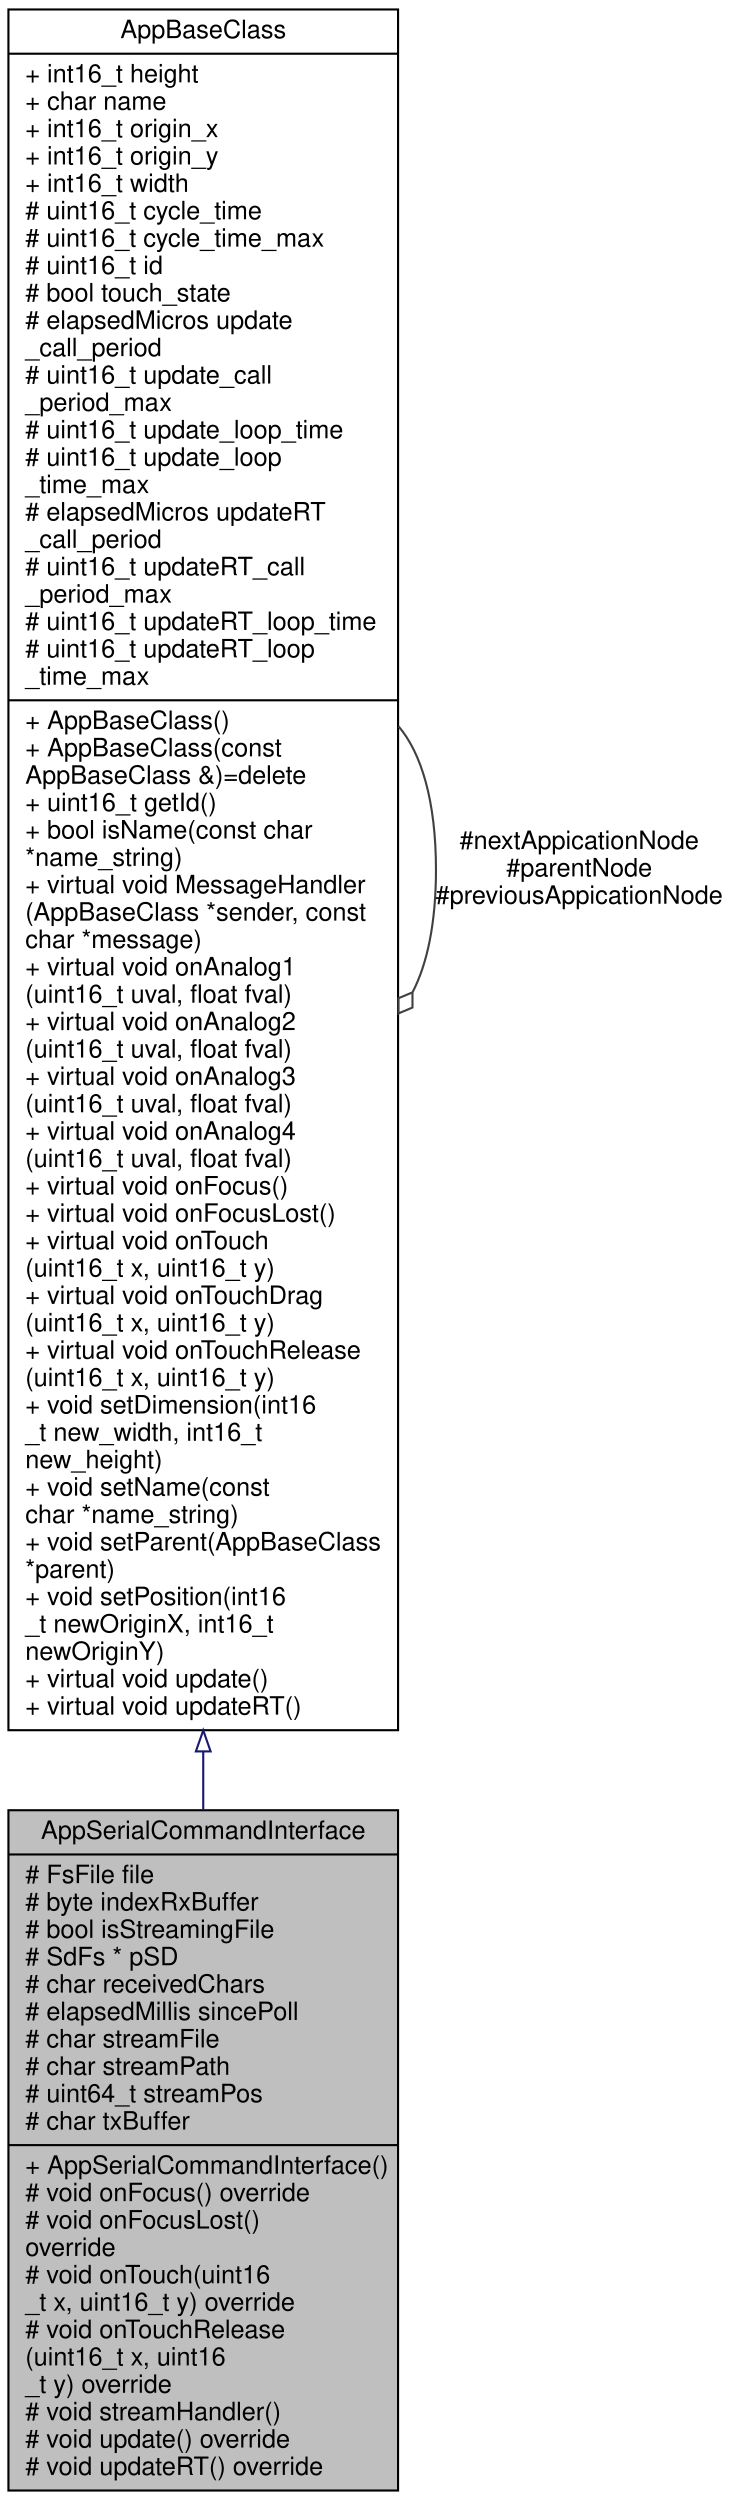
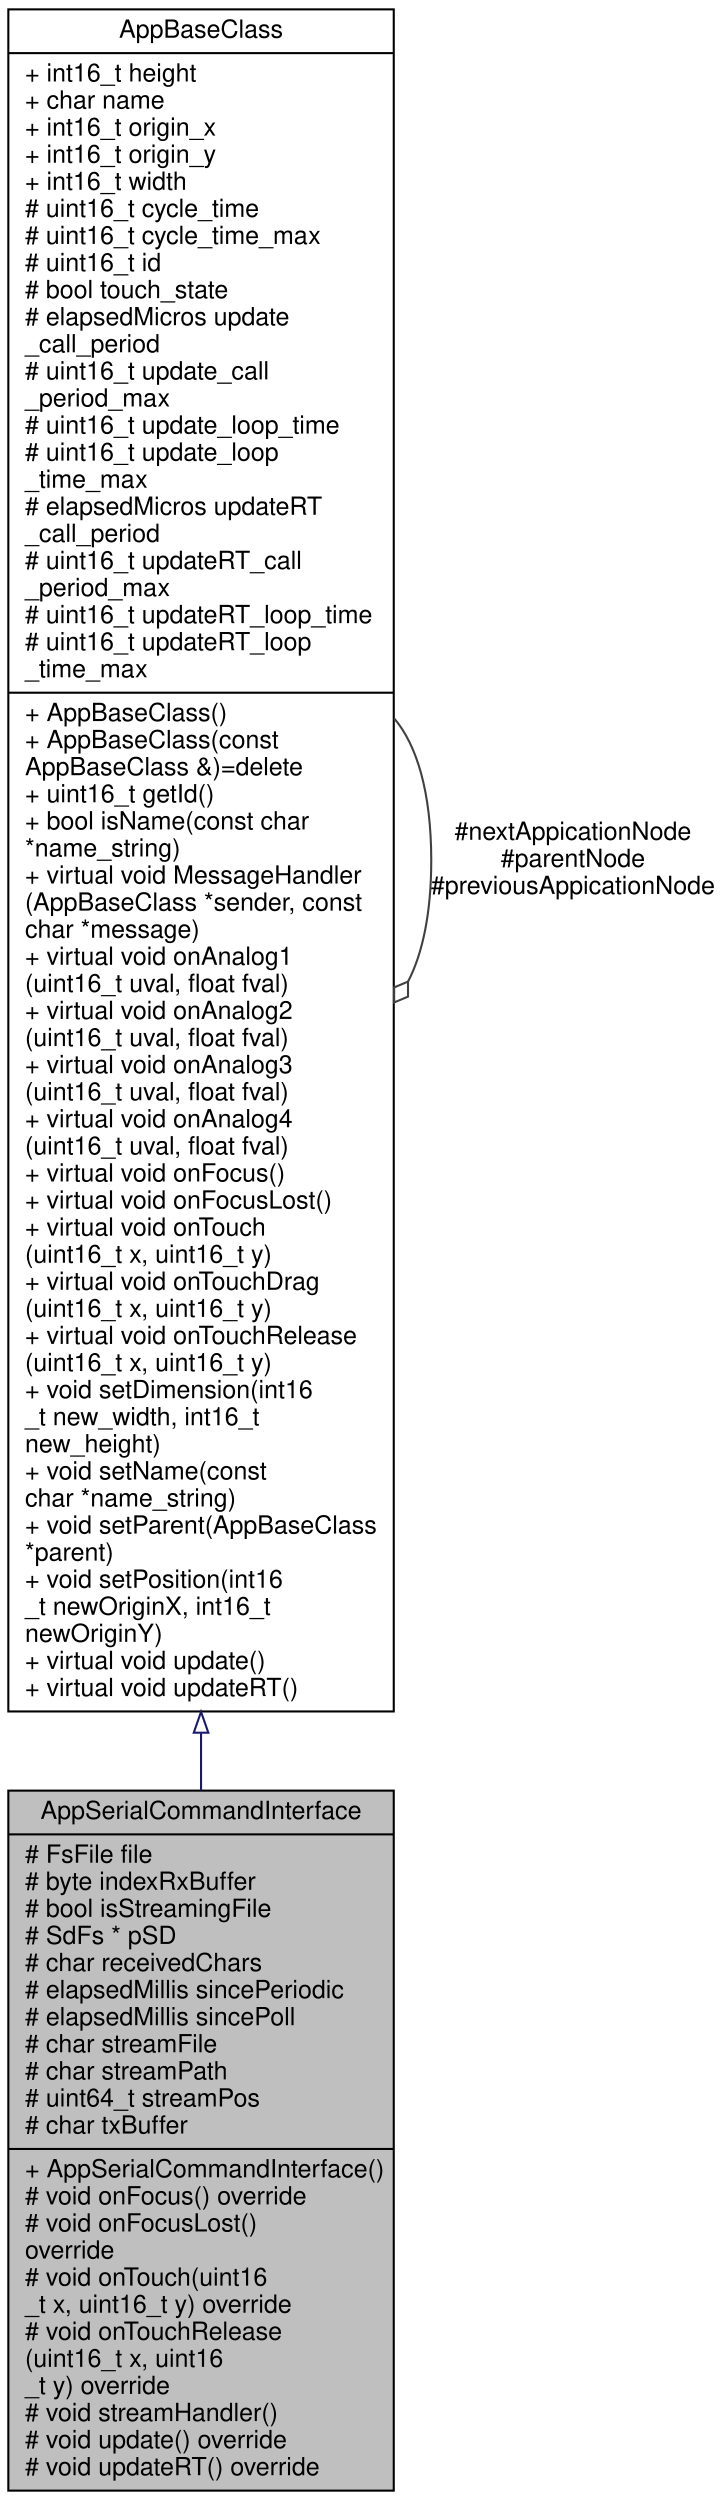
- <svg xmlns="http://www.w3.org/2000/svg" xmlns:xlink="http://www.w3.org/1999/xlink" width="347pt" height="1187pt" viewBox="0.00 0.00 347.00 1187.00">
-   <g id="graph0" class="graph" transform="scale(1 1) rotate(0) translate(4 1183)">
-     <polygon fill="white" stroke="transparent" points="-4,4 -4,-1183 343,-1183 343,4 -4,4" />
+ <svg xmlns="http://www.w3.org/2000/svg" xmlns:xlink="http://www.w3.org/1999/xlink" width="347pt" height="1200pt" viewBox="0.00 0.00 347.00 1200.00">
+   <g id="graph0" class="graph" transform="scale(1 1) rotate(0) translate(4 1196)">
+     <polygon fill="white" stroke="transparent" points="-4,4 -4,-1196 343,-1196 343,4 -4,4" />
    <g id="node1" class="node">
      <g id="a_node1">
        <a xlink:title=" ">
-           <polygon fill="#bfbfbf" stroke="black" points="0,-0.5 0,-323.5 185,-323.5 185,-0.5 0,-0.5" />
-           <text text-anchor="middle" x="92.5" y="-309.9" font-family="Helvetica,sans-Serif" font-size="12.00">AppSerialCommandInterface</text>
-           <polyline fill="none" stroke="black" points="0,-302.5 185,-302.5 " />
-           <text text-anchor="start" x="8" y="-288.9" font-family="Helvetica,sans-Serif" font-size="12.00"># FsFile file</text>
-           <text text-anchor="start" x="8" y="-275.9" font-family="Helvetica,sans-Serif" font-size="12.00"># byte indexRxBuffer</text>
-           <text text-anchor="start" x="8" y="-262.9" font-family="Helvetica,sans-Serif" font-size="12.00"># bool isStreamingFile</text>
-           <text text-anchor="start" x="8" y="-249.9" font-family="Helvetica,sans-Serif" font-size="12.00"># SdFs * pSD</text>
-           <text text-anchor="start" x="8" y="-236.9" font-family="Helvetica,sans-Serif" font-size="12.00"># char receivedChars</text>
+           <polygon fill="#bfbfbf" stroke="black" points="0,-0.5 0,-336.5 185,-336.5 185,-0.5 0,-0.5" />
+           <text text-anchor="middle" x="92.5" y="-322.9" font-family="Helvetica,sans-Serif" font-size="12.00">AppSerialCommandInterface</text>
+           <polyline fill="none" stroke="black" points="0,-315.5 185,-315.5 " />
+           <text text-anchor="start" x="8" y="-301.9" font-family="Helvetica,sans-Serif" font-size="12.00"># FsFile file</text>
+           <text text-anchor="start" x="8" y="-288.9" font-family="Helvetica,sans-Serif" font-size="12.00"># byte indexRxBuffer</text>
+           <text text-anchor="start" x="8" y="-275.9" font-family="Helvetica,sans-Serif" font-size="12.00"># bool isStreamingFile</text>
+           <text text-anchor="start" x="8" y="-262.9" font-family="Helvetica,sans-Serif" font-size="12.00"># SdFs * pSD</text>
+           <text text-anchor="start" x="8" y="-249.9" font-family="Helvetica,sans-Serif" font-size="12.00"># char receivedChars</text>
+           <text text-anchor="start" x="8" y="-236.9" font-family="Helvetica,sans-Serif" font-size="12.00"># elapsedMillis sincePeriodic</text>
          <text text-anchor="start" x="8" y="-223.9" font-family="Helvetica,sans-Serif" font-size="12.00"># elapsedMillis sincePoll</text>
          <text text-anchor="start" x="8" y="-210.9" font-family="Helvetica,sans-Serif" font-size="12.00"># char streamFile</text>
          <text text-anchor="start" x="8" y="-197.9" font-family="Helvetica,sans-Serif" font-size="12.00"># char streamPath</text>
          <text text-anchor="start" x="8" y="-184.9" font-family="Helvetica,sans-Serif" font-size="12.00"># uint64_t streamPos</text>
          <text text-anchor="start" x="8" y="-171.9" font-family="Helvetica,sans-Serif" font-size="12.00"># char txBuffer</text>
          <polyline fill="none" stroke="black" points="0,-164.5 185,-164.5 " />
          <text text-anchor="start" x="8" y="-150.9" font-family="Helvetica,sans-Serif" font-size="12.00">+ AppSerialCommandInterface()</text>
          <text text-anchor="start" x="8" y="-137.9" font-family="Helvetica,sans-Serif" font-size="12.00"># void onFocus() override</text>
          <text text-anchor="start" x="8" y="-124.9" font-family="Helvetica,sans-Serif" font-size="12.00"># void onFocusLost()</text>
          <text text-anchor="start" x="8" y="-111.9" font-family="Helvetica,sans-Serif" font-size="12.00"> override</text>
          <text text-anchor="start" x="8" y="-98.9" font-family="Helvetica,sans-Serif" font-size="12.00"># void onTouch(uint16</text>
          <text text-anchor="start" x="8" y="-85.9" font-family="Helvetica,sans-Serif" font-size="12.00">_t x, uint16_t y) override</text>
          <text text-anchor="start" x="8" y="-72.9" font-family="Helvetica,sans-Serif" font-size="12.00"># void onTouchRelease</text>
          <text text-anchor="start" x="8" y="-59.9" font-family="Helvetica,sans-Serif" font-size="12.00">(uint16_t x, uint16</text>
          <text text-anchor="start" x="8" y="-46.9" font-family="Helvetica,sans-Serif" font-size="12.00">_t y) override</text>
          <text text-anchor="start" x="8" y="-33.9" font-family="Helvetica,sans-Serif" font-size="12.00"># void streamHandler()</text>
          <text text-anchor="start" x="8" y="-20.9" font-family="Helvetica,sans-Serif" font-size="12.00"># void update() override</text>
          <text text-anchor="start" x="8" y="-7.9" font-family="Helvetica,sans-Serif" font-size="12.00"># void updateRT() override</text>
        </a>
      </g>
    </g>
    <g id="node2" class="node">
      <g id="a_node2">
        <a xlink:href="../../db/d69/class_app_base_class.html" target="_top" xlink:title=" ">
-           <polygon fill="white" stroke="black" points="0,-361.5 0,-1178.5 185,-1178.5 185,-361.5 0,-361.5" />
-           <text text-anchor="middle" x="92.5" y="-1164.9" font-family="Helvetica,sans-Serif" font-size="12.00">AppBaseClass</text>
-           <polyline fill="none" stroke="black" points="0,-1157.5 185,-1157.5 " />
-           <text text-anchor="start" x="8" y="-1143.9" font-family="Helvetica,sans-Serif" font-size="12.00">+ int16_t height</text>
-           <text text-anchor="start" x="8" y="-1130.9" font-family="Helvetica,sans-Serif" font-size="12.00">+ char name</text>
-           <text text-anchor="start" x="8" y="-1117.9" font-family="Helvetica,sans-Serif" font-size="12.00">+ int16_t origin_x</text>
-           <text text-anchor="start" x="8" y="-1104.9" font-family="Helvetica,sans-Serif" font-size="12.00">+ int16_t origin_y</text>
-           <text text-anchor="start" x="8" y="-1091.9" font-family="Helvetica,sans-Serif" font-size="12.00">+ int16_t width</text>
-           <text text-anchor="start" x="8" y="-1078.9" font-family="Helvetica,sans-Serif" font-size="12.00"># uint16_t cycle_time</text>
-           <text text-anchor="start" x="8" y="-1065.9" font-family="Helvetica,sans-Serif" font-size="12.00"># uint16_t cycle_time_max</text>
-           <text text-anchor="start" x="8" y="-1052.9" font-family="Helvetica,sans-Serif" font-size="12.00"># uint16_t id</text>
-           <text text-anchor="start" x="8" y="-1039.9" font-family="Helvetica,sans-Serif" font-size="12.00"># bool touch_state</text>
-           <text text-anchor="start" x="8" y="-1026.9" font-family="Helvetica,sans-Serif" font-size="12.00"># elapsedMicros update</text>
-           <text text-anchor="start" x="8" y="-1013.9" font-family="Helvetica,sans-Serif" font-size="12.00">_call_period</text>
-           <text text-anchor="start" x="8" y="-1000.9" font-family="Helvetica,sans-Serif" font-size="12.00"># uint16_t update_call</text>
-           <text text-anchor="start" x="8" y="-987.9" font-family="Helvetica,sans-Serif" font-size="12.00">_period_max</text>
-           <text text-anchor="start" x="8" y="-974.9" font-family="Helvetica,sans-Serif" font-size="12.00"># uint16_t update_loop_time</text>
-           <text text-anchor="start" x="8" y="-961.9" font-family="Helvetica,sans-Serif" font-size="12.00"># uint16_t update_loop</text>
-           <text text-anchor="start" x="8" y="-948.9" font-family="Helvetica,sans-Serif" font-size="12.00">_time_max</text>
-           <text text-anchor="start" x="8" y="-935.9" font-family="Helvetica,sans-Serif" font-size="12.00"># elapsedMicros updateRT</text>
-           <text text-anchor="start" x="8" y="-922.9" font-family="Helvetica,sans-Serif" font-size="12.00">_call_period</text>
-           <text text-anchor="start" x="8" y="-909.9" font-family="Helvetica,sans-Serif" font-size="12.00"># uint16_t updateRT_call</text>
-           <text text-anchor="start" x="8" y="-896.9" font-family="Helvetica,sans-Serif" font-size="12.00">_period_max</text>
-           <text text-anchor="start" x="8" y="-883.9" font-family="Helvetica,sans-Serif" font-size="12.00"># uint16_t updateRT_loop_time</text>
-           <text text-anchor="start" x="8" y="-870.9" font-family="Helvetica,sans-Serif" font-size="12.00"># uint16_t updateRT_loop</text>
-           <text text-anchor="start" x="8" y="-857.9" font-family="Helvetica,sans-Serif" font-size="12.00">_time_max</text>
-           <polyline fill="none" stroke="black" points="0,-850.5 185,-850.5 " />
-           <text text-anchor="start" x="8" y="-836.9" font-family="Helvetica,sans-Serif" font-size="12.00">+ AppBaseClass()</text>
-           <text text-anchor="start" x="8" y="-823.9" font-family="Helvetica,sans-Serif" font-size="12.00">+ AppBaseClass(const</text>
-           <text text-anchor="start" x="8" y="-810.9" font-family="Helvetica,sans-Serif" font-size="12.00"> AppBaseClass &amp;)=delete</text>
-           <text text-anchor="start" x="8" y="-797.9" font-family="Helvetica,sans-Serif" font-size="12.00">+ uint16_t getId()</text>
-           <text text-anchor="start" x="8" y="-784.9" font-family="Helvetica,sans-Serif" font-size="12.00">+ bool isName(const char</text>
-           <text text-anchor="start" x="8" y="-771.9" font-family="Helvetica,sans-Serif" font-size="12.00"> *name_string)</text>
-           <text text-anchor="start" x="8" y="-758.9" font-family="Helvetica,sans-Serif" font-size="12.00">+ virtual void MessageHandler</text>
-           <text text-anchor="start" x="8" y="-745.9" font-family="Helvetica,sans-Serif" font-size="12.00">(AppBaseClass *sender, const</text>
-           <text text-anchor="start" x="8" y="-732.9" font-family="Helvetica,sans-Serif" font-size="12.00"> char *message)</text>
-           <text text-anchor="start" x="8" y="-719.9" font-family="Helvetica,sans-Serif" font-size="12.00">+ virtual void onAnalog1</text>
-           <text text-anchor="start" x="8" y="-706.9" font-family="Helvetica,sans-Serif" font-size="12.00">(uint16_t uval, float fval)</text>
-           <text text-anchor="start" x="8" y="-693.9" font-family="Helvetica,sans-Serif" font-size="12.00">+ virtual void onAnalog2</text>
-           <text text-anchor="start" x="8" y="-680.9" font-family="Helvetica,sans-Serif" font-size="12.00">(uint16_t uval, float fval)</text>
-           <text text-anchor="start" x="8" y="-667.9" font-family="Helvetica,sans-Serif" font-size="12.00">+ virtual void onAnalog3</text>
-           <text text-anchor="start" x="8" y="-654.9" font-family="Helvetica,sans-Serif" font-size="12.00">(uint16_t uval, float fval)</text>
-           <text text-anchor="start" x="8" y="-641.9" font-family="Helvetica,sans-Serif" font-size="12.00">+ virtual void onAnalog4</text>
-           <text text-anchor="start" x="8" y="-628.9" font-family="Helvetica,sans-Serif" font-size="12.00">(uint16_t uval, float fval)</text>
-           <text text-anchor="start" x="8" y="-615.9" font-family="Helvetica,sans-Serif" font-size="12.00">+ virtual void onFocus()</text>
-           <text text-anchor="start" x="8" y="-602.9" font-family="Helvetica,sans-Serif" font-size="12.00">+ virtual void onFocusLost()</text>
-           <text text-anchor="start" x="8" y="-589.9" font-family="Helvetica,sans-Serif" font-size="12.00">+ virtual void onTouch</text>
-           <text text-anchor="start" x="8" y="-576.9" font-family="Helvetica,sans-Serif" font-size="12.00">(uint16_t x, uint16_t y)</text>
-           <text text-anchor="start" x="8" y="-563.9" font-family="Helvetica,sans-Serif" font-size="12.00">+ virtual void onTouchDrag</text>
-           <text text-anchor="start" x="8" y="-550.9" font-family="Helvetica,sans-Serif" font-size="12.00">(uint16_t x, uint16_t y)</text>
-           <text text-anchor="start" x="8" y="-537.9" font-family="Helvetica,sans-Serif" font-size="12.00">+ virtual void onTouchRelease</text>
-           <text text-anchor="start" x="8" y="-524.9" font-family="Helvetica,sans-Serif" font-size="12.00">(uint16_t x, uint16_t y)</text>
-           <text text-anchor="start" x="8" y="-511.9" font-family="Helvetica,sans-Serif" font-size="12.00">+ void setDimension(int16</text>
-           <text text-anchor="start" x="8" y="-498.9" font-family="Helvetica,sans-Serif" font-size="12.00">_t new_width, int16_t</text>
-           <text text-anchor="start" x="8" y="-485.9" font-family="Helvetica,sans-Serif" font-size="12.00"> new_height)</text>
-           <text text-anchor="start" x="8" y="-472.9" font-family="Helvetica,sans-Serif" font-size="12.00">+ void setName(const</text>
-           <text text-anchor="start" x="8" y="-459.9" font-family="Helvetica,sans-Serif" font-size="12.00"> char *name_string)</text>
-           <text text-anchor="start" x="8" y="-446.9" font-family="Helvetica,sans-Serif" font-size="12.00">+ void setParent(AppBaseClass</text>
-           <text text-anchor="start" x="8" y="-433.9" font-family="Helvetica,sans-Serif" font-size="12.00"> *parent)</text>
-           <text text-anchor="start" x="8" y="-420.9" font-family="Helvetica,sans-Serif" font-size="12.00">+ void setPosition(int16</text>
-           <text text-anchor="start" x="8" y="-407.9" font-family="Helvetica,sans-Serif" font-size="12.00">_t newOriginX, int16_t</text>
-           <text text-anchor="start" x="8" y="-394.9" font-family="Helvetica,sans-Serif" font-size="12.00"> newOriginY)</text>
-           <text text-anchor="start" x="8" y="-381.9" font-family="Helvetica,sans-Serif" font-size="12.00">+ virtual void update()</text>
-           <text text-anchor="start" x="8" y="-368.9" font-family="Helvetica,sans-Serif" font-size="12.00">+ virtual void updateRT()</text>
+           <polygon fill="white" stroke="black" points="0,-374.5 0,-1191.5 185,-1191.5 185,-374.5 0,-374.5" />
+           <text text-anchor="middle" x="92.5" y="-1177.9" font-family="Helvetica,sans-Serif" font-size="12.00">AppBaseClass</text>
+           <polyline fill="none" stroke="black" points="0,-1170.5 185,-1170.5 " />
+           <text text-anchor="start" x="8" y="-1156.9" font-family="Helvetica,sans-Serif" font-size="12.00">+ int16_t height</text>
+           <text text-anchor="start" x="8" y="-1143.9" font-family="Helvetica,sans-Serif" font-size="12.00">+ char name</text>
+           <text text-anchor="start" x="8" y="-1130.9" font-family="Helvetica,sans-Serif" font-size="12.00">+ int16_t origin_x</text>
+           <text text-anchor="start" x="8" y="-1117.9" font-family="Helvetica,sans-Serif" font-size="12.00">+ int16_t origin_y</text>
+           <text text-anchor="start" x="8" y="-1104.9" font-family="Helvetica,sans-Serif" font-size="12.00">+ int16_t width</text>
+           <text text-anchor="start" x="8" y="-1091.9" font-family="Helvetica,sans-Serif" font-size="12.00"># uint16_t cycle_time</text>
+           <text text-anchor="start" x="8" y="-1078.9" font-family="Helvetica,sans-Serif" font-size="12.00"># uint16_t cycle_time_max</text>
+           <text text-anchor="start" x="8" y="-1065.9" font-family="Helvetica,sans-Serif" font-size="12.00"># uint16_t id</text>
+           <text text-anchor="start" x="8" y="-1052.9" font-family="Helvetica,sans-Serif" font-size="12.00"># bool touch_state</text>
+           <text text-anchor="start" x="8" y="-1039.9" font-family="Helvetica,sans-Serif" font-size="12.00"># elapsedMicros update</text>
+           <text text-anchor="start" x="8" y="-1026.9" font-family="Helvetica,sans-Serif" font-size="12.00">_call_period</text>
+           <text text-anchor="start" x="8" y="-1013.9" font-family="Helvetica,sans-Serif" font-size="12.00"># uint16_t update_call</text>
+           <text text-anchor="start" x="8" y="-1000.9" font-family="Helvetica,sans-Serif" font-size="12.00">_period_max</text>
+           <text text-anchor="start" x="8" y="-987.9" font-family="Helvetica,sans-Serif" font-size="12.00"># uint16_t update_loop_time</text>
+           <text text-anchor="start" x="8" y="-974.9" font-family="Helvetica,sans-Serif" font-size="12.00"># uint16_t update_loop</text>
+           <text text-anchor="start" x="8" y="-961.9" font-family="Helvetica,sans-Serif" font-size="12.00">_time_max</text>
+           <text text-anchor="start" x="8" y="-948.9" font-family="Helvetica,sans-Serif" font-size="12.00"># elapsedMicros updateRT</text>
+           <text text-anchor="start" x="8" y="-935.9" font-family="Helvetica,sans-Serif" font-size="12.00">_call_period</text>
+           <text text-anchor="start" x="8" y="-922.9" font-family="Helvetica,sans-Serif" font-size="12.00"># uint16_t updateRT_call</text>
+           <text text-anchor="start" x="8" y="-909.9" font-family="Helvetica,sans-Serif" font-size="12.00">_period_max</text>
+           <text text-anchor="start" x="8" y="-896.9" font-family="Helvetica,sans-Serif" font-size="12.00"># uint16_t updateRT_loop_time</text>
+           <text text-anchor="start" x="8" y="-883.9" font-family="Helvetica,sans-Serif" font-size="12.00"># uint16_t updateRT_loop</text>
+           <text text-anchor="start" x="8" y="-870.9" font-family="Helvetica,sans-Serif" font-size="12.00">_time_max</text>
+           <polyline fill="none" stroke="black" points="0,-863.5 185,-863.5 " />
+           <text text-anchor="start" x="8" y="-849.9" font-family="Helvetica,sans-Serif" font-size="12.00">+ AppBaseClass()</text>
+           <text text-anchor="start" x="8" y="-836.9" font-family="Helvetica,sans-Serif" font-size="12.00">+ AppBaseClass(const</text>
+           <text text-anchor="start" x="8" y="-823.9" font-family="Helvetica,sans-Serif" font-size="12.00"> AppBaseClass &amp;)=delete</text>
+           <text text-anchor="start" x="8" y="-810.9" font-family="Helvetica,sans-Serif" font-size="12.00">+ uint16_t getId()</text>
+           <text text-anchor="start" x="8" y="-797.9" font-family="Helvetica,sans-Serif" font-size="12.00">+ bool isName(const char</text>
+           <text text-anchor="start" x="8" y="-784.9" font-family="Helvetica,sans-Serif" font-size="12.00"> *name_string)</text>
+           <text text-anchor="start" x="8" y="-771.9" font-family="Helvetica,sans-Serif" font-size="12.00">+ virtual void MessageHandler</text>
+           <text text-anchor="start" x="8" y="-758.9" font-family="Helvetica,sans-Serif" font-size="12.00">(AppBaseClass *sender, const</text>
+           <text text-anchor="start" x="8" y="-745.9" font-family="Helvetica,sans-Serif" font-size="12.00"> char *message)</text>
+           <text text-anchor="start" x="8" y="-732.9" font-family="Helvetica,sans-Serif" font-size="12.00">+ virtual void onAnalog1</text>
+           <text text-anchor="start" x="8" y="-719.9" font-family="Helvetica,sans-Serif" font-size="12.00">(uint16_t uval, float fval)</text>
+           <text text-anchor="start" x="8" y="-706.9" font-family="Helvetica,sans-Serif" font-size="12.00">+ virtual void onAnalog2</text>
+           <text text-anchor="start" x="8" y="-693.9" font-family="Helvetica,sans-Serif" font-size="12.00">(uint16_t uval, float fval)</text>
+           <text text-anchor="start" x="8" y="-680.9" font-family="Helvetica,sans-Serif" font-size="12.00">+ virtual void onAnalog3</text>
+           <text text-anchor="start" x="8" y="-667.9" font-family="Helvetica,sans-Serif" font-size="12.00">(uint16_t uval, float fval)</text>
+           <text text-anchor="start" x="8" y="-654.9" font-family="Helvetica,sans-Serif" font-size="12.00">+ virtual void onAnalog4</text>
+           <text text-anchor="start" x="8" y="-641.9" font-family="Helvetica,sans-Serif" font-size="12.00">(uint16_t uval, float fval)</text>
+           <text text-anchor="start" x="8" y="-628.9" font-family="Helvetica,sans-Serif" font-size="12.00">+ virtual void onFocus()</text>
+           <text text-anchor="start" x="8" y="-615.9" font-family="Helvetica,sans-Serif" font-size="12.00">+ virtual void onFocusLost()</text>
+           <text text-anchor="start" x="8" y="-602.9" font-family="Helvetica,sans-Serif" font-size="12.00">+ virtual void onTouch</text>
+           <text text-anchor="start" x="8" y="-589.9" font-family="Helvetica,sans-Serif" font-size="12.00">(uint16_t x, uint16_t y)</text>
+           <text text-anchor="start" x="8" y="-576.9" font-family="Helvetica,sans-Serif" font-size="12.00">+ virtual void onTouchDrag</text>
+           <text text-anchor="start" x="8" y="-563.9" font-family="Helvetica,sans-Serif" font-size="12.00">(uint16_t x, uint16_t y)</text>
+           <text text-anchor="start" x="8" y="-550.9" font-family="Helvetica,sans-Serif" font-size="12.00">+ virtual void onTouchRelease</text>
+           <text text-anchor="start" x="8" y="-537.9" font-family="Helvetica,sans-Serif" font-size="12.00">(uint16_t x, uint16_t y)</text>
+           <text text-anchor="start" x="8" y="-524.9" font-family="Helvetica,sans-Serif" font-size="12.00">+ void setDimension(int16</text>
+           <text text-anchor="start" x="8" y="-511.9" font-family="Helvetica,sans-Serif" font-size="12.00">_t new_width, int16_t</text>
+           <text text-anchor="start" x="8" y="-498.9" font-family="Helvetica,sans-Serif" font-size="12.00"> new_height)</text>
+           <text text-anchor="start" x="8" y="-485.9" font-family="Helvetica,sans-Serif" font-size="12.00">+ void setName(const</text>
+           <text text-anchor="start" x="8" y="-472.9" font-family="Helvetica,sans-Serif" font-size="12.00"> char *name_string)</text>
+           <text text-anchor="start" x="8" y="-459.9" font-family="Helvetica,sans-Serif" font-size="12.00">+ void setParent(AppBaseClass</text>
+           <text text-anchor="start" x="8" y="-446.9" font-family="Helvetica,sans-Serif" font-size="12.00"> *parent)</text>
+           <text text-anchor="start" x="8" y="-433.9" font-family="Helvetica,sans-Serif" font-size="12.00">+ void setPosition(int16</text>
+           <text text-anchor="start" x="8" y="-420.9" font-family="Helvetica,sans-Serif" font-size="12.00">_t newOriginX, int16_t</text>
+           <text text-anchor="start" x="8" y="-407.9" font-family="Helvetica,sans-Serif" font-size="12.00"> newOriginY)</text>
+           <text text-anchor="start" x="8" y="-394.9" font-family="Helvetica,sans-Serif" font-size="12.00">+ virtual void update()</text>
+           <text text-anchor="start" x="8" y="-381.9" font-family="Helvetica,sans-Serif" font-size="12.00">+ virtual void updateRT()</text>
        </a>
      </g>
    </g>
    <g id="edge1" class="edge">
-       <path fill="none" stroke="midnightblue" d="M92.5,-351.17C92.5,-341.78 92.5,-332.55 92.5,-323.55" />
-       <polygon fill="none" stroke="midnightblue" points="89,-351.43 92.5,-361.43 96,-351.43 89,-351.43" />
+       <path fill="none" stroke="midnightblue" d="M92.5,-364.1C92.5,-354.75 92.5,-345.56 92.5,-336.58" />
+       <polygon fill="none" stroke="midnightblue" points="89,-364.31 92.5,-374.31 96,-364.31 89,-364.31" />
    </g>
    <g id="edge2" class="edge">
-       <path fill="none" stroke="#404040" d="M185.2,-838.17C195.98,-825.59 203,-802.87 203,-770 203,-744.58 198.8,-725.23 191.91,-711.94" />
-       <polygon fill="none" stroke="#404040" points="191.84,-711.83 185.19,-709.04 185.2,-701.83 191.85,-704.62 191.84,-711.83" />
-       <text text-anchor="middle" x="271" y="-779.9" font-family="Helvetica,sans-Serif" font-size="12.00"> #nextAppicationNode</text>
-       <text text-anchor="middle" x="271" y="-766.9" font-family="Helvetica,sans-Serif" font-size="12.00">#parentNode</text>
-       <text text-anchor="middle" x="271" y="-753.9" font-family="Helvetica,sans-Serif" font-size="12.00">#previousAppicationNode</text>
+       <path fill="none" stroke="#404040" d="M185.2,-851.17C195.98,-838.59 203,-815.87 203,-783 203,-757.58 198.8,-738.23 191.91,-724.94" />
+       <polygon fill="none" stroke="#404040" points="191.84,-724.83 185.19,-722.04 185.2,-714.83 191.85,-717.62 191.84,-724.83" />
+       <text text-anchor="middle" x="271" y="-792.9" font-family="Helvetica,sans-Serif" font-size="12.00"> #nextAppicationNode</text>
+       <text text-anchor="middle" x="271" y="-779.9" font-family="Helvetica,sans-Serif" font-size="12.00">#parentNode</text>
+       <text text-anchor="middle" x="271" y="-766.9" font-family="Helvetica,sans-Serif" font-size="12.00">#previousAppicationNode</text>
    </g>
  </g>
</svg>
